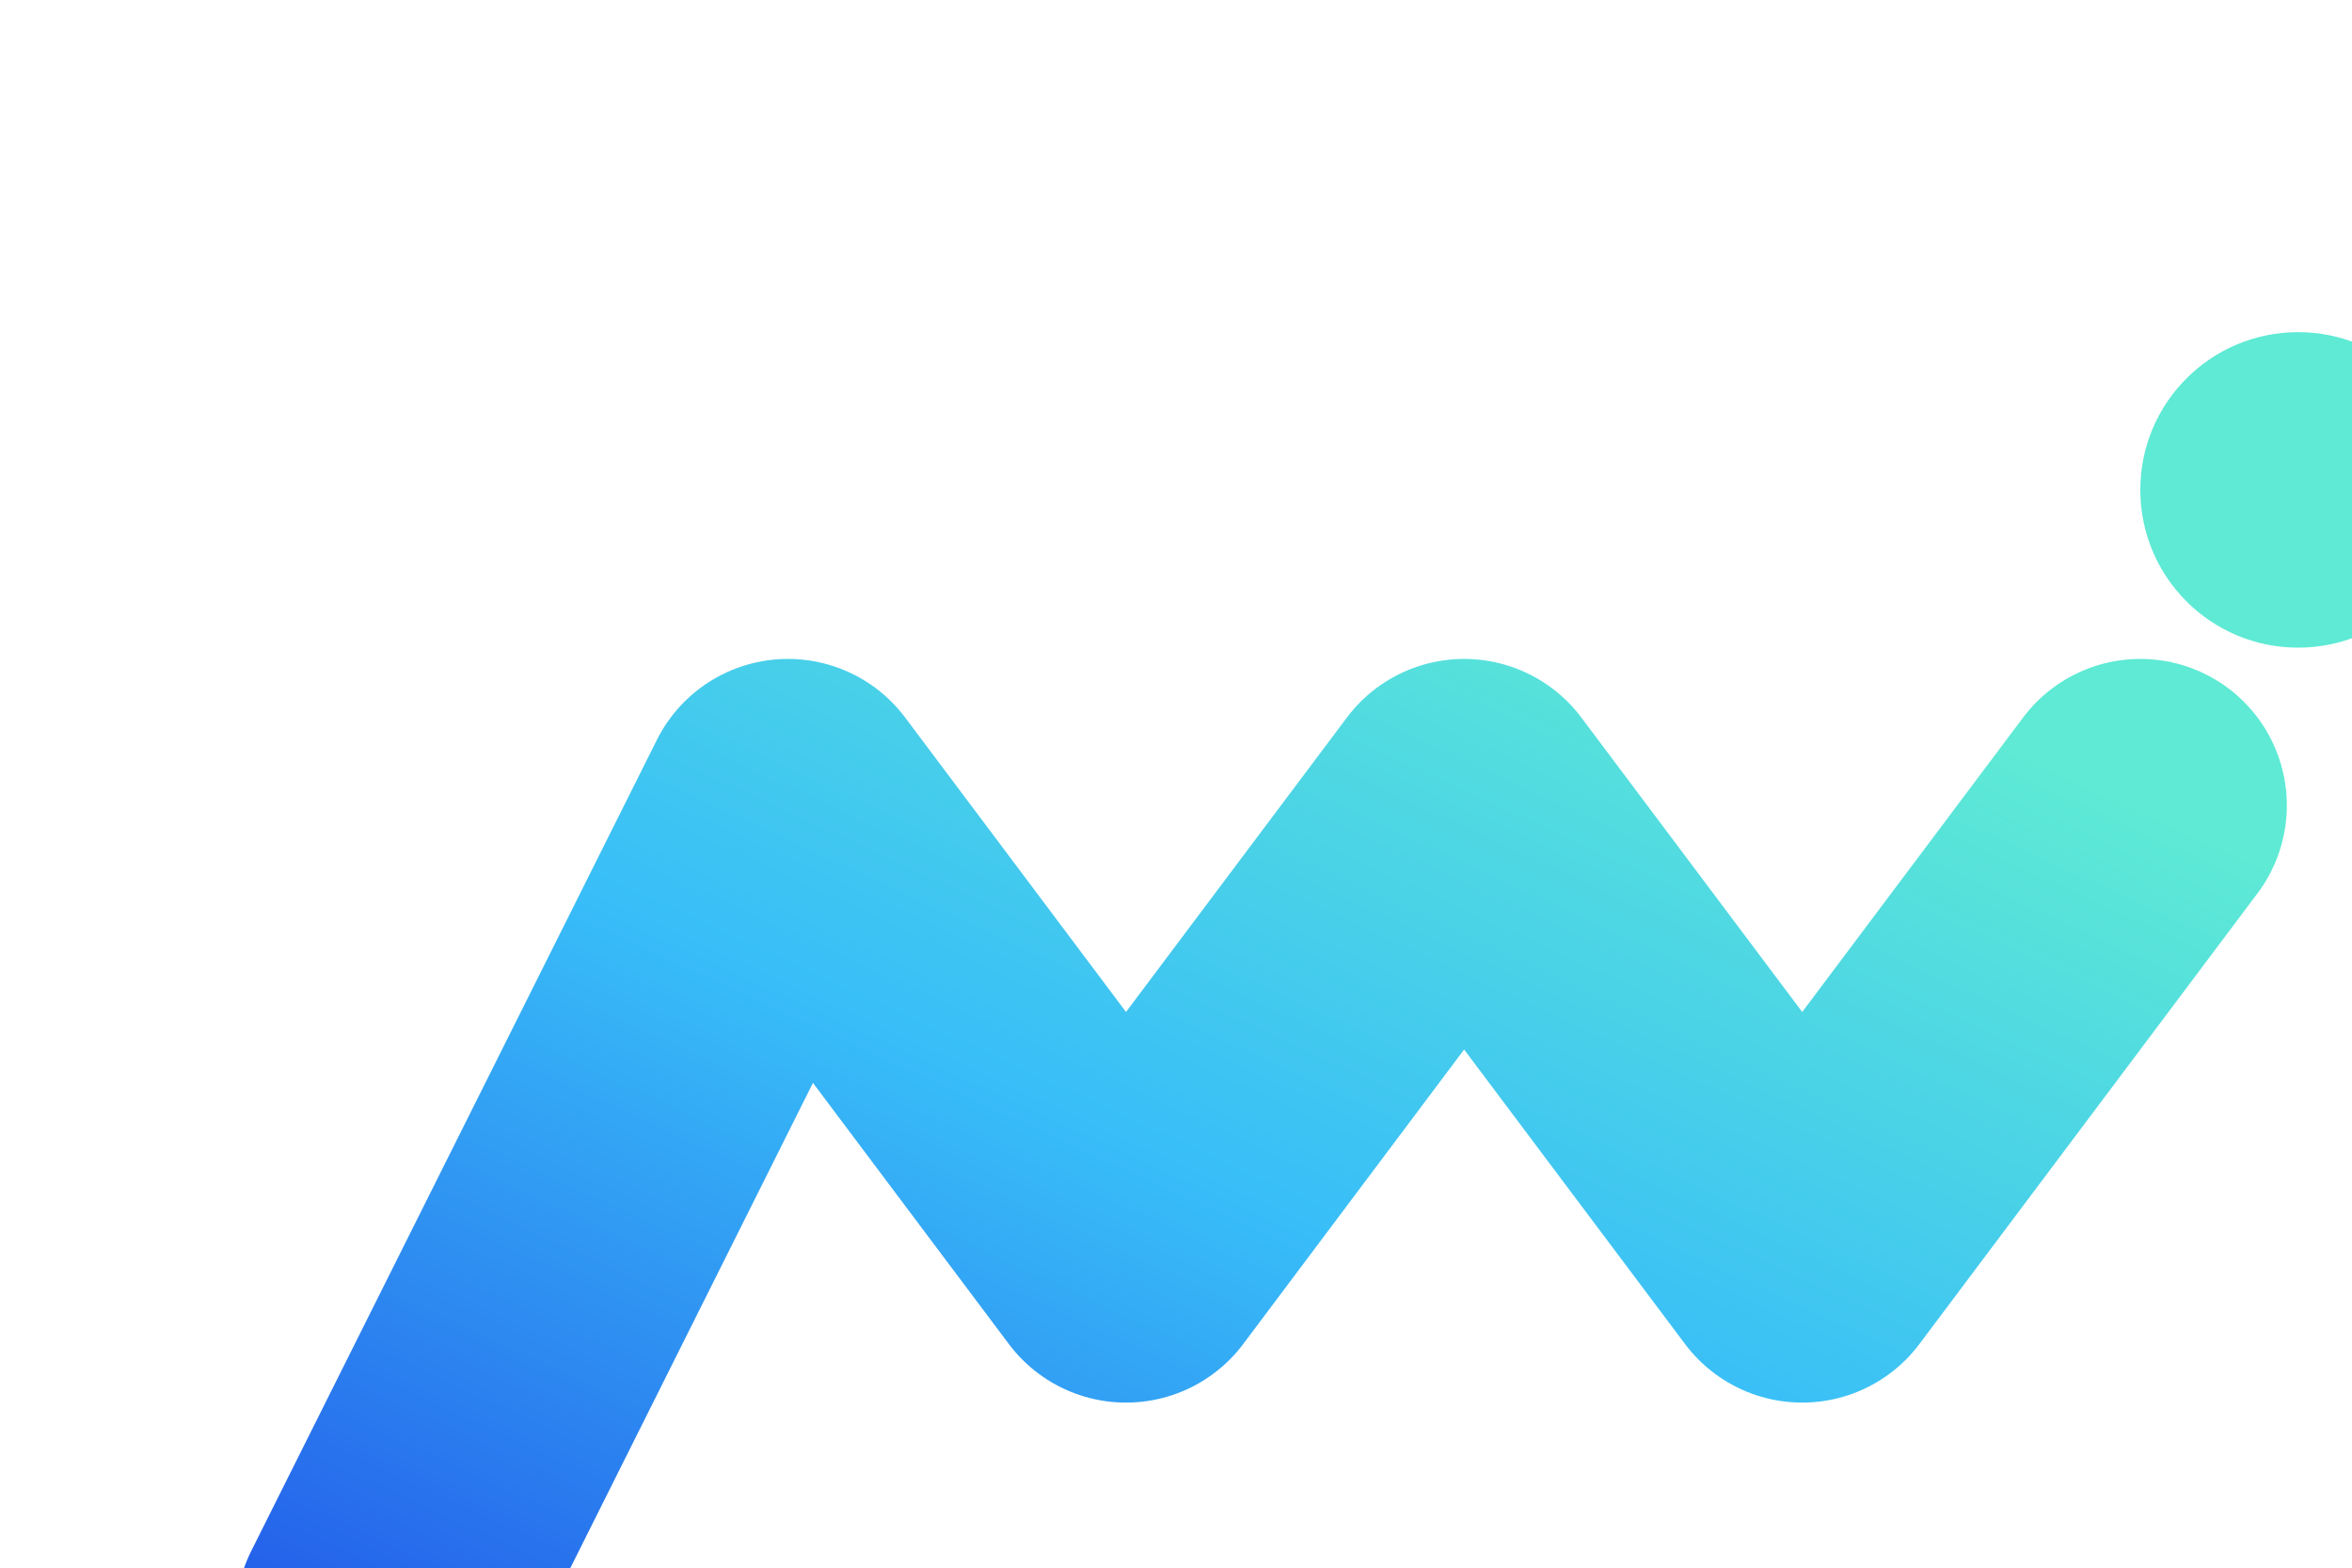
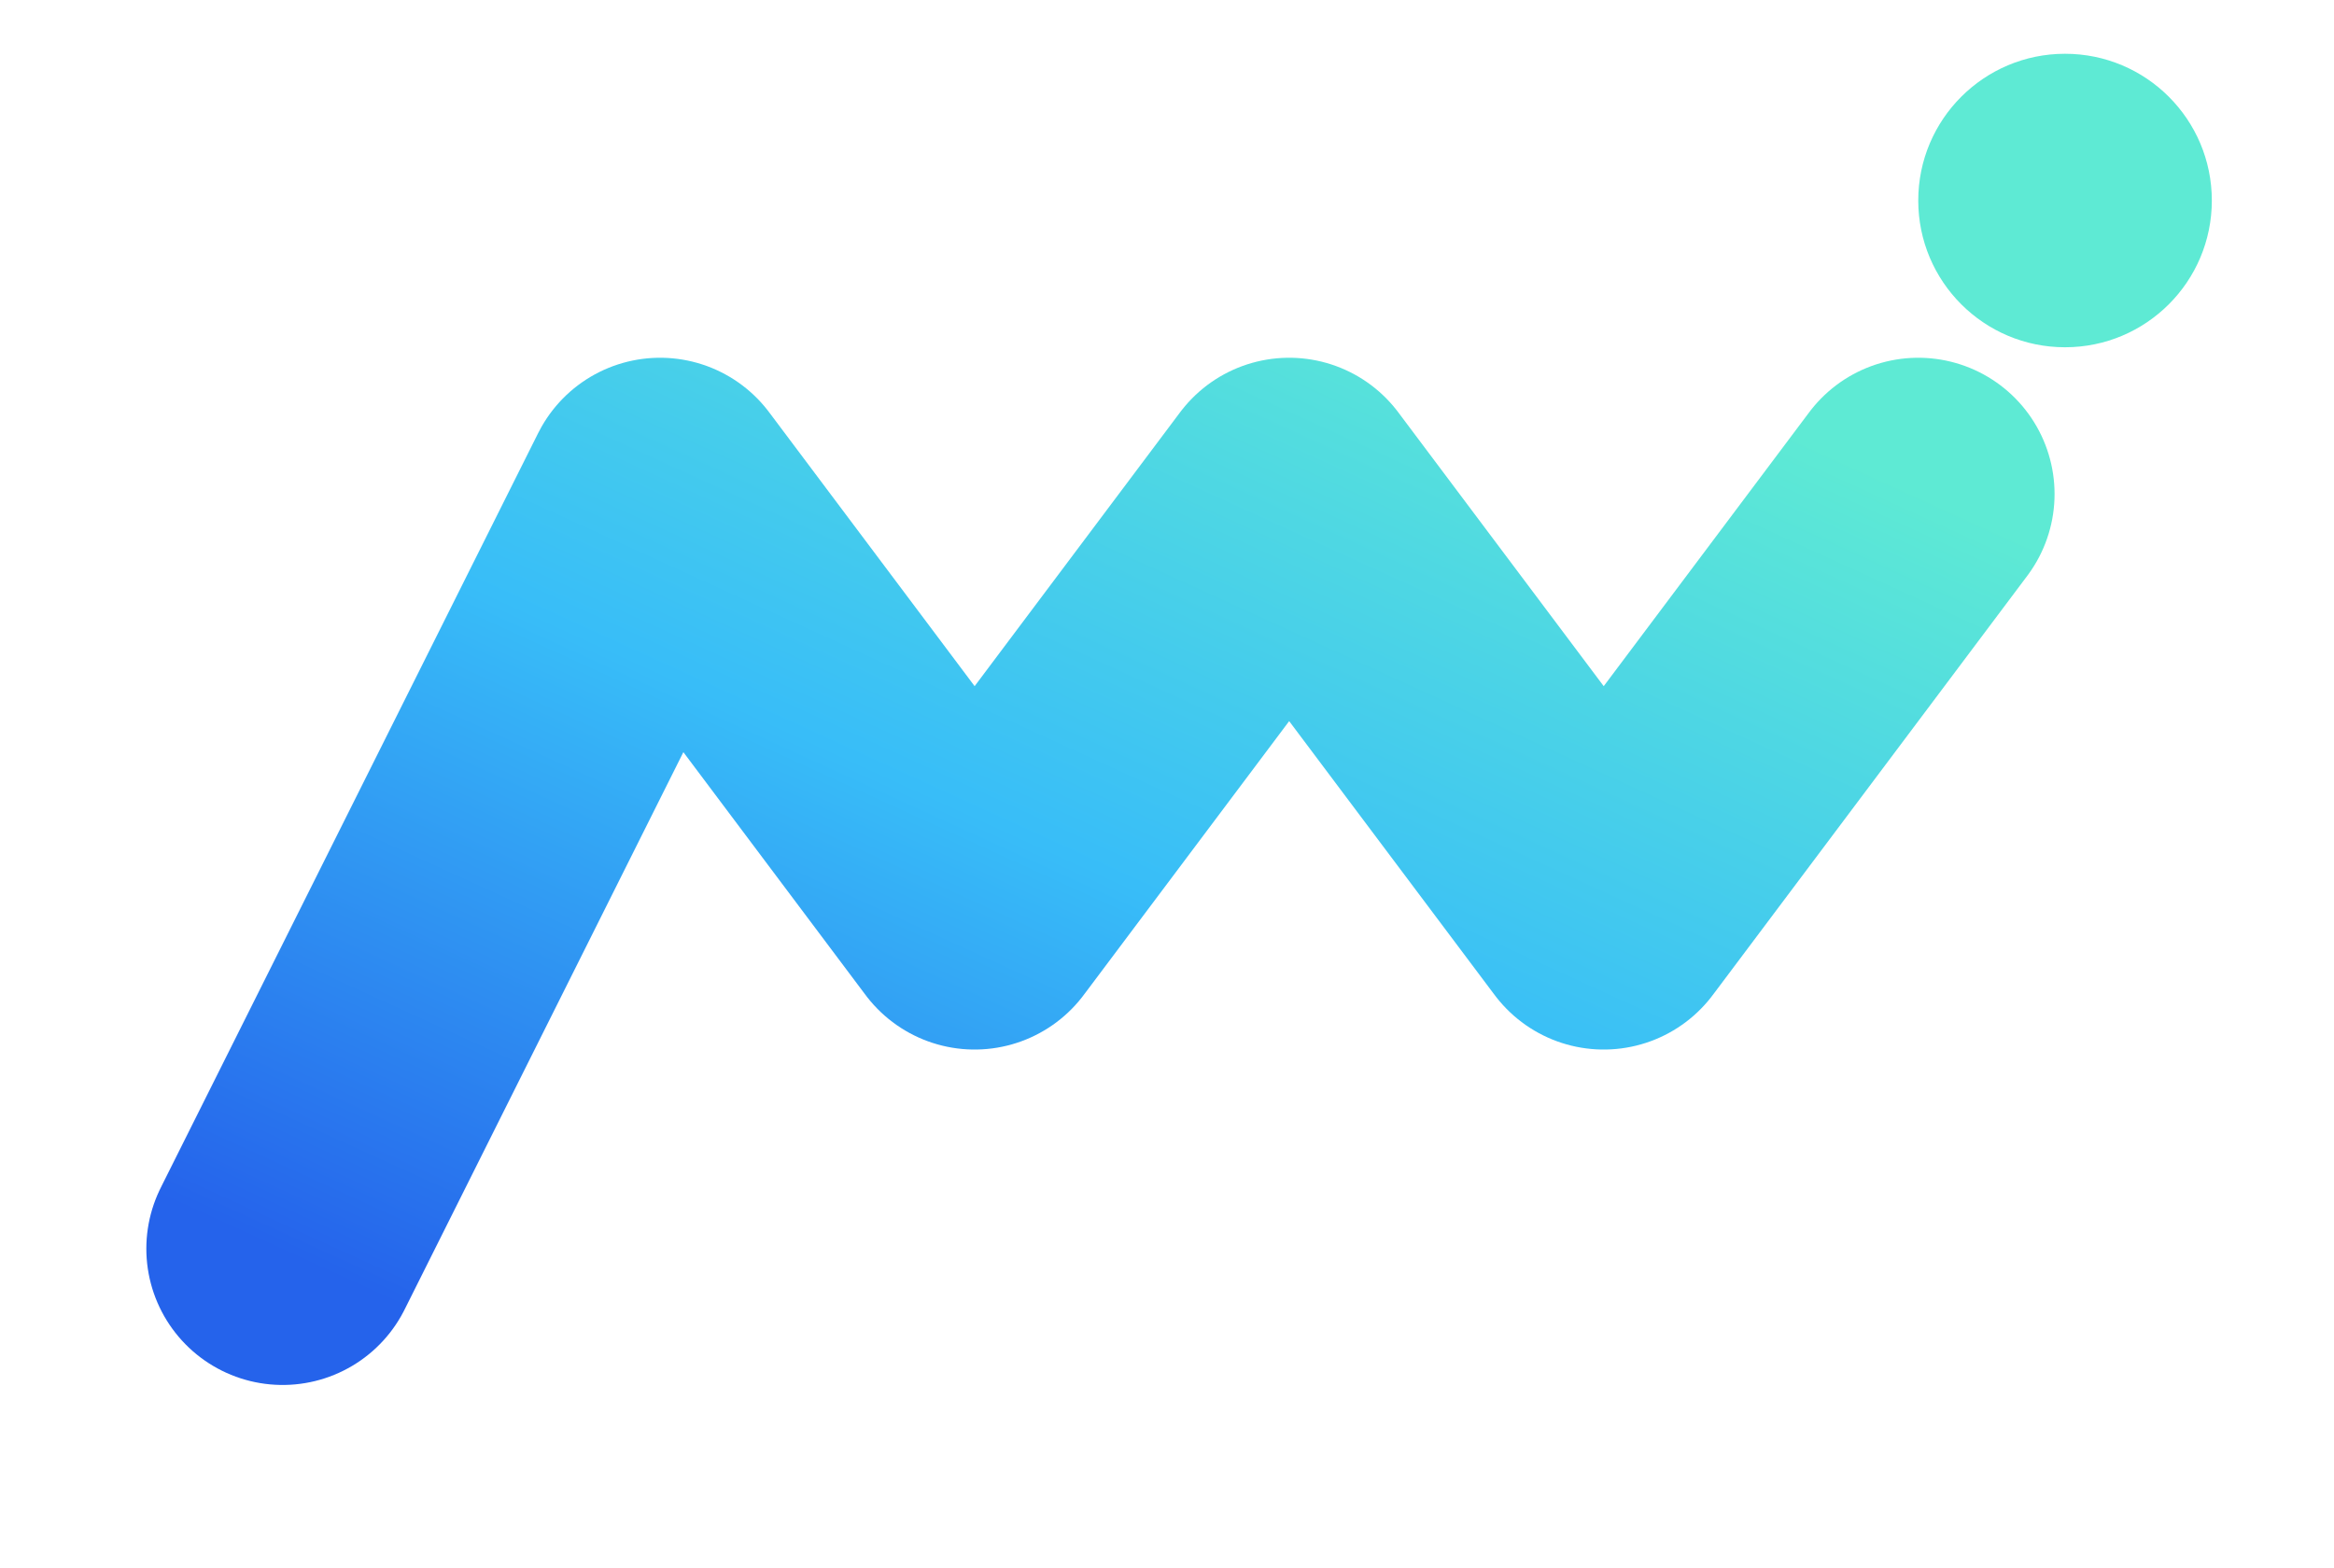
- <svg xmlns="http://www.w3.org/2000/svg" viewBox="60 140 600 400" width="100%" height="100%">
+ <svg xmlns="http://www.w3.org/2000/svg" viewBox="80 210 640 430" width="100%" height="100%" overflow="visible">
  <defs>
    <linearGradient id="flow" x1="0%" y1="100%" x2="100%" y2="0%">
      <stop offset="0%" stop-color="#2563EB" />
      <stop offset="50%" stop-color="#38BDF8" />
      <stop offset="100%" stop-color="#5EEAD4" />
    </linearGradient>
  </defs>
  <g transform="translate(100, 150) scale(0.575)">
    <path d="M 100 700 L 280 340 L 430 540 L 580 340 L 730 540 L 880 340" fill="none" stroke="url(#flow)" stroke-width="130" stroke-linecap="round" stroke-linejoin="round" />
    <circle cx="950" cy="200" r="70" fill="#5EEAD4" />
  </g>
</svg>
